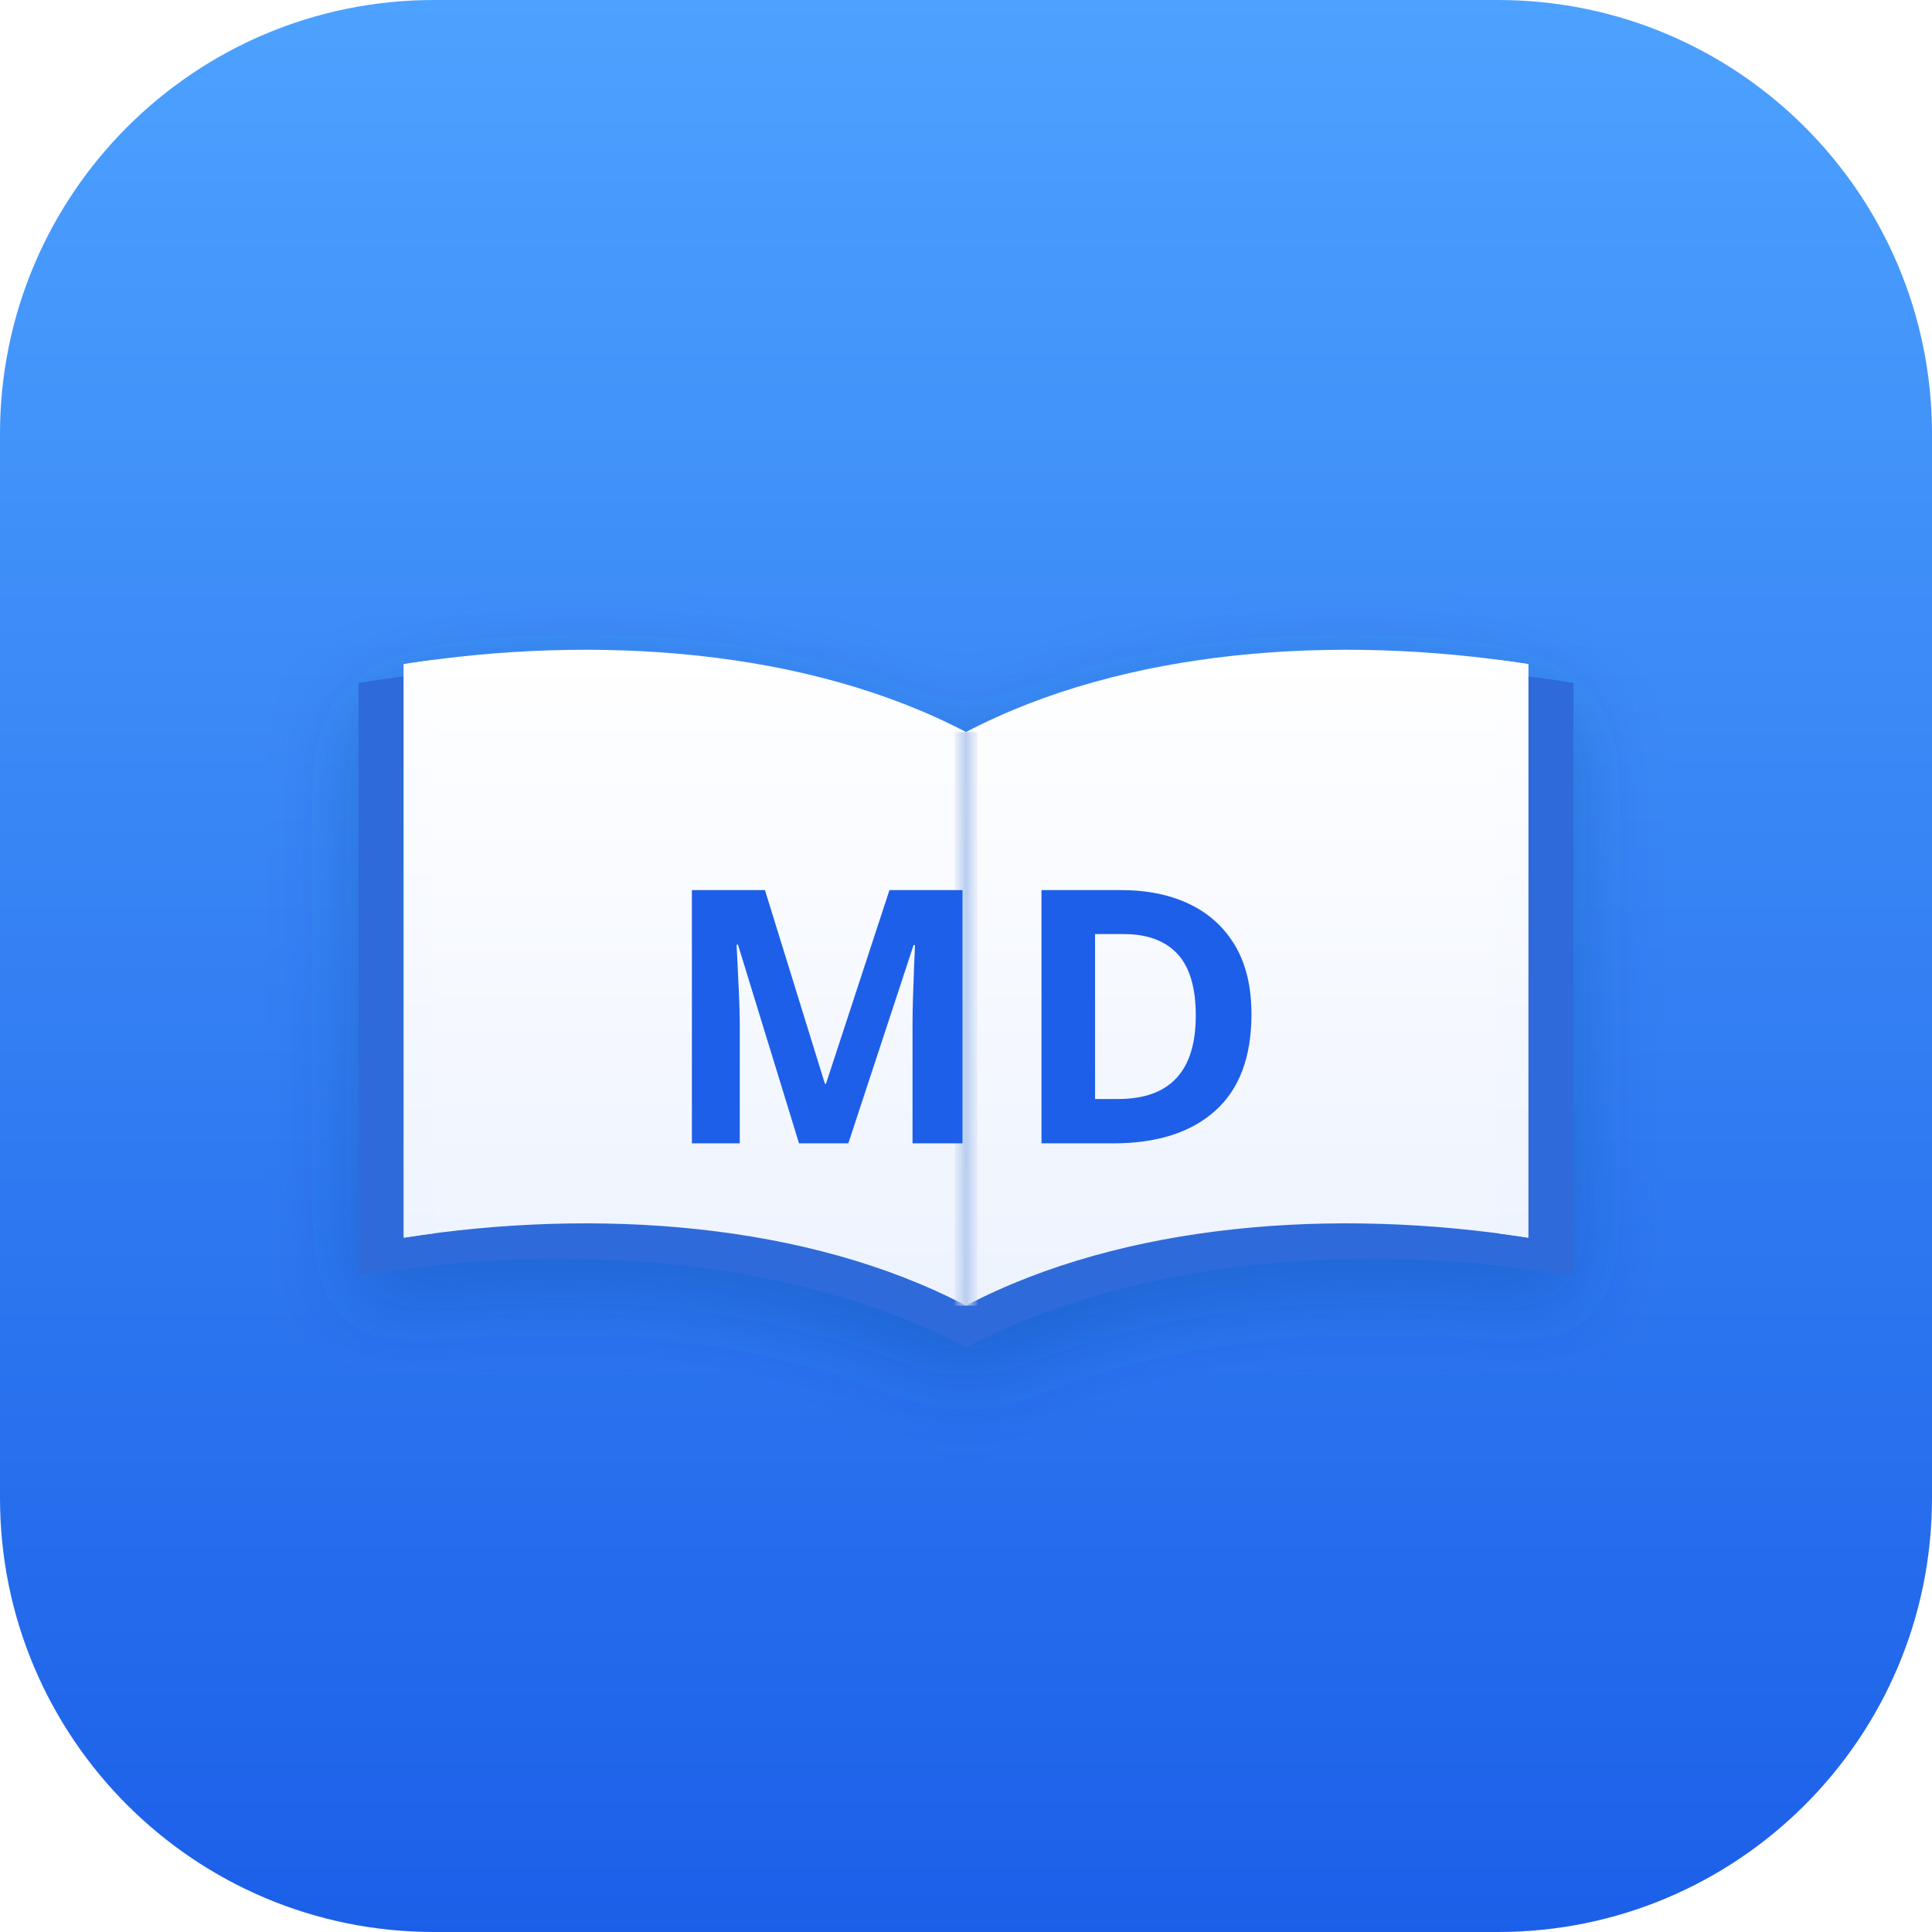
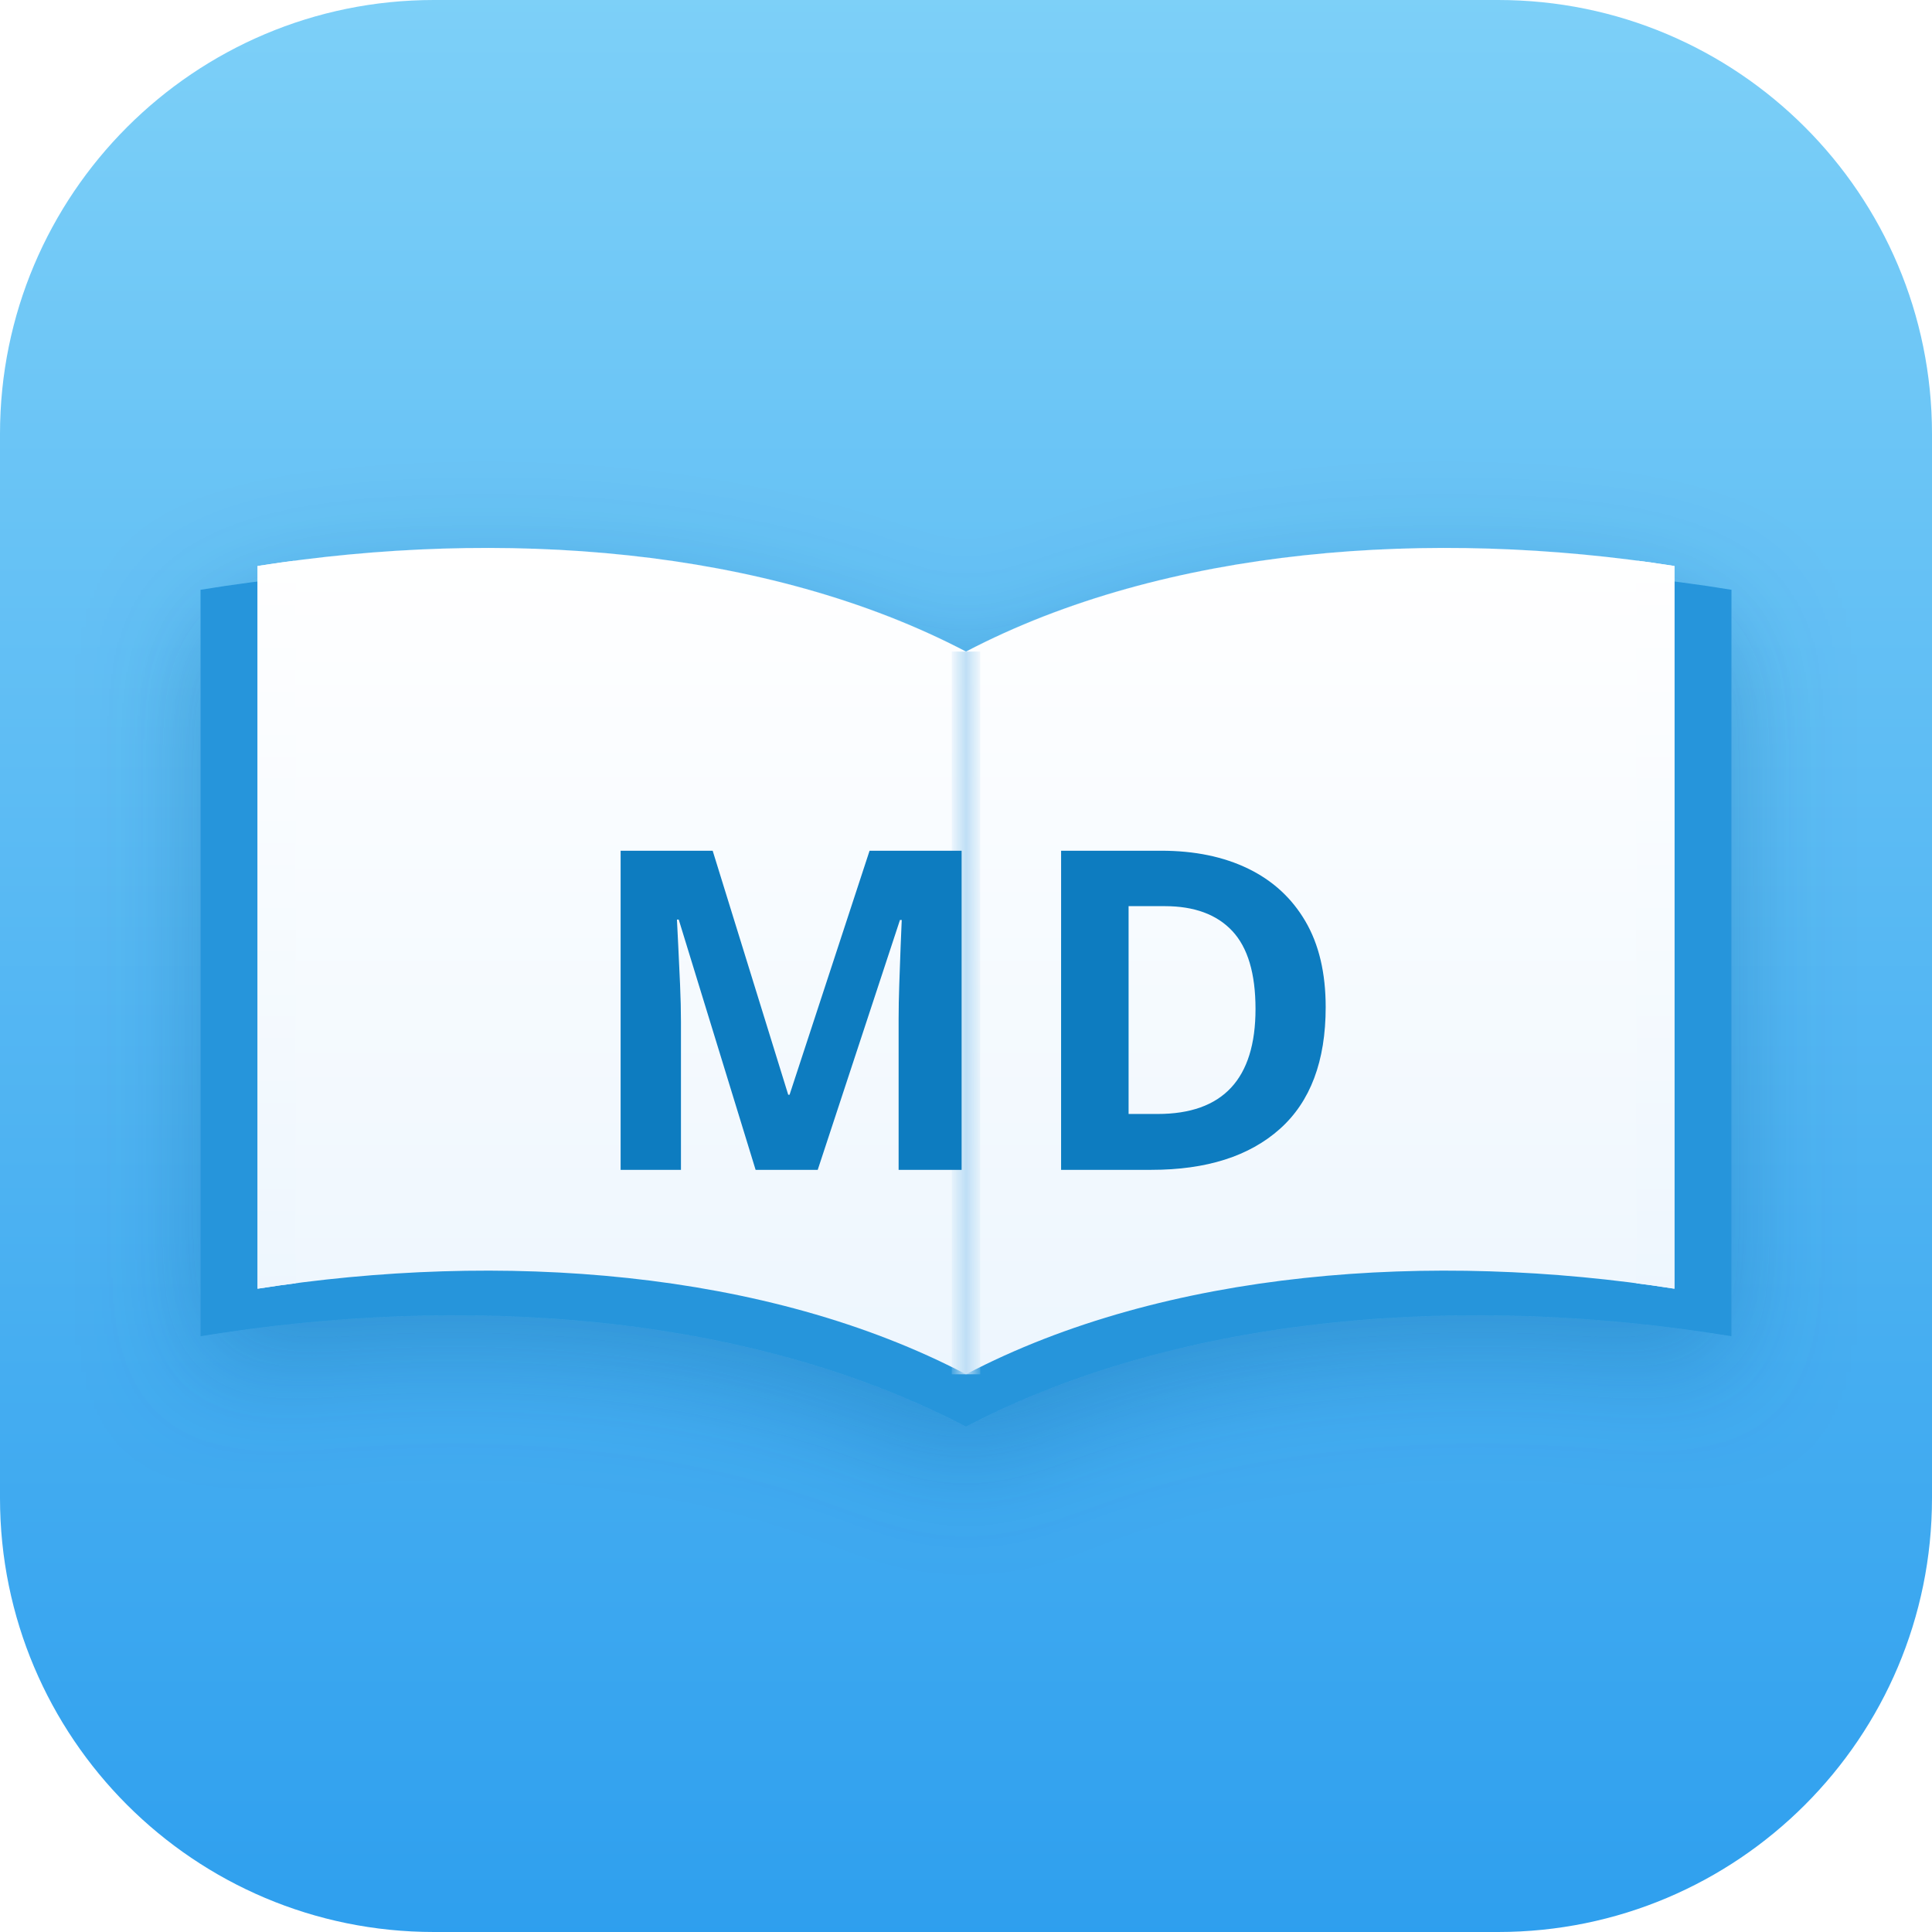
<svg xmlns="http://www.w3.org/2000/svg" width="1024" height="1024" viewBox="0 0 1024 1024">
  <defs>
    <linearGradient id="bg" x1="0" y1="0" x2="0" y2="1">
-       <stop offset="0" stop-color="#4DA2FF" />
-       <stop offset="1" stop-color="#1B5FE8" />
+       <stop offset="0" stop-color="#7DD0F8" />
+       <stop offset="1" stop-color="#2E9FEE" />
    </linearGradient>
    <linearGradient id="page" x1="0" y1="0" x2="0" y2="1">
      <stop offset="0" stop-color="#FFFFFF" />
-       <stop offset="1" stop-color="#EDF3FE" />
+       <stop offset="1" stop-color="#EDF6FE" />
    </linearGradient>
    <linearGradient id="spine" x1="0" y1="0" x2="1" y2="0">
-       <stop offset="0" stop-color="#B7CCEF" stop-opacity="0.2" />
-       <stop offset="0.5" stop-color="#B7CCEF" stop-opacity="0.95" />
-       <stop offset="1" stop-color="#B7CCEF" stop-opacity="0.2" />
+       <stop offset="0" stop-color="#BCDDF5" stop-opacity="0.2" />
+       <stop offset="0.5" stop-color="#BCDDF5" stop-opacity="0.95" />
+       <stop offset="1" stop-color="#BCDDF5" stop-opacity="0.2" />
    </linearGradient>
    <filter id="sh" x="-25%" y="-25%" width="150%" height="150%">
-       <feDropShadow dx="0" dy="16" stdDeviation="22" flood-color="#0B3D91" flood-opacity="0.32" />
+       <feDropShadow dx="0" dy="16" stdDeviation="24" flood-color="#0B5E9E" flood-opacity="0.35" />
    </filter>
    <clipPath id="pageClipL">
      <path d="M512 388 C 428 344, 316 336, 214 352 L 214 656 C 316 640, 428 648, 512 692 Z" />
    </clipPath>
  </defs>
  <rect width="1024" height="1024" rx="230" fill="url(#bg)" />
-   <g filter="url(#sh)">
-     <path d="M512 400              C 420 352, 300 344, 190 362              L 190 676              C 300 658, 420 666, 512 714              C 604 666, 724 658, 834 676              L 834 362              C 724 344, 604 352, 512 400 Z" fill="#2E6BD9" />
-     <g>
-       <path d="M512 388 C 428 344, 316 336, 214 352 L 214 656 C 316 640, 428 648, 512 692 Z" fill="url(#page)" />
-       <rect x="196" y="340" width="34" height="330" rx="14" fill="url(#page)" clip-path="url(#pageClipL)" />
+   <g filter="url(#sh)" transform="translate(512,552) scale(1.26) translate(-512,-552)">
+     <path d="M512 400              C 420 352, 300 344, 190 362              L 190 676              C 300 658, 420 666, 512 714              C 604 666, 724 658, 834 676              L 834 362              C 724 344, 604 352, 512 400 Z" fill="#2795DB" />
+     <path d="M512 388 C 428 344, 316 336, 214 352 L 214 656 C 316 640, 428 648, 512 692 Z" fill="url(#page)" />
+     <g clip-path="url(#pageClipL)">
+       <rect x="196" y="340" width="34" height="330" rx="14" fill="url(#page)" />
    </g>
    <g transform="translate(1024,0) scale(-1,1)">
      <path d="M512 388 C 428 344, 316 336, 214 352 L 214 656 C 316 640, 428 648, 512 692 Z" fill="url(#page)" />
      <g clip-path="url(#pageClipL)">
        <rect x="196" y="340" width="34" height="330" rx="14" fill="url(#page)" />
      </g>
    </g>
    <path d="M506 388 L518 388 L518 692 L506 692 Z" fill="url(#spine)" />
+     <text x="512" y="606" font-family="Segoe UI, -apple-system, sans-serif" font-size="188" font-weight="800" fill="#0C7BC0" text-anchor="middle" letter-spacing="8">MD</text>
  </g>
-   <text x="512" y="606" font-family="Segoe UI, -apple-system, sans-serif" font-size="188" font-weight="800" fill="#1D5FE8" text-anchor="middle" letter-spacing="8">MD</text>
</svg>
